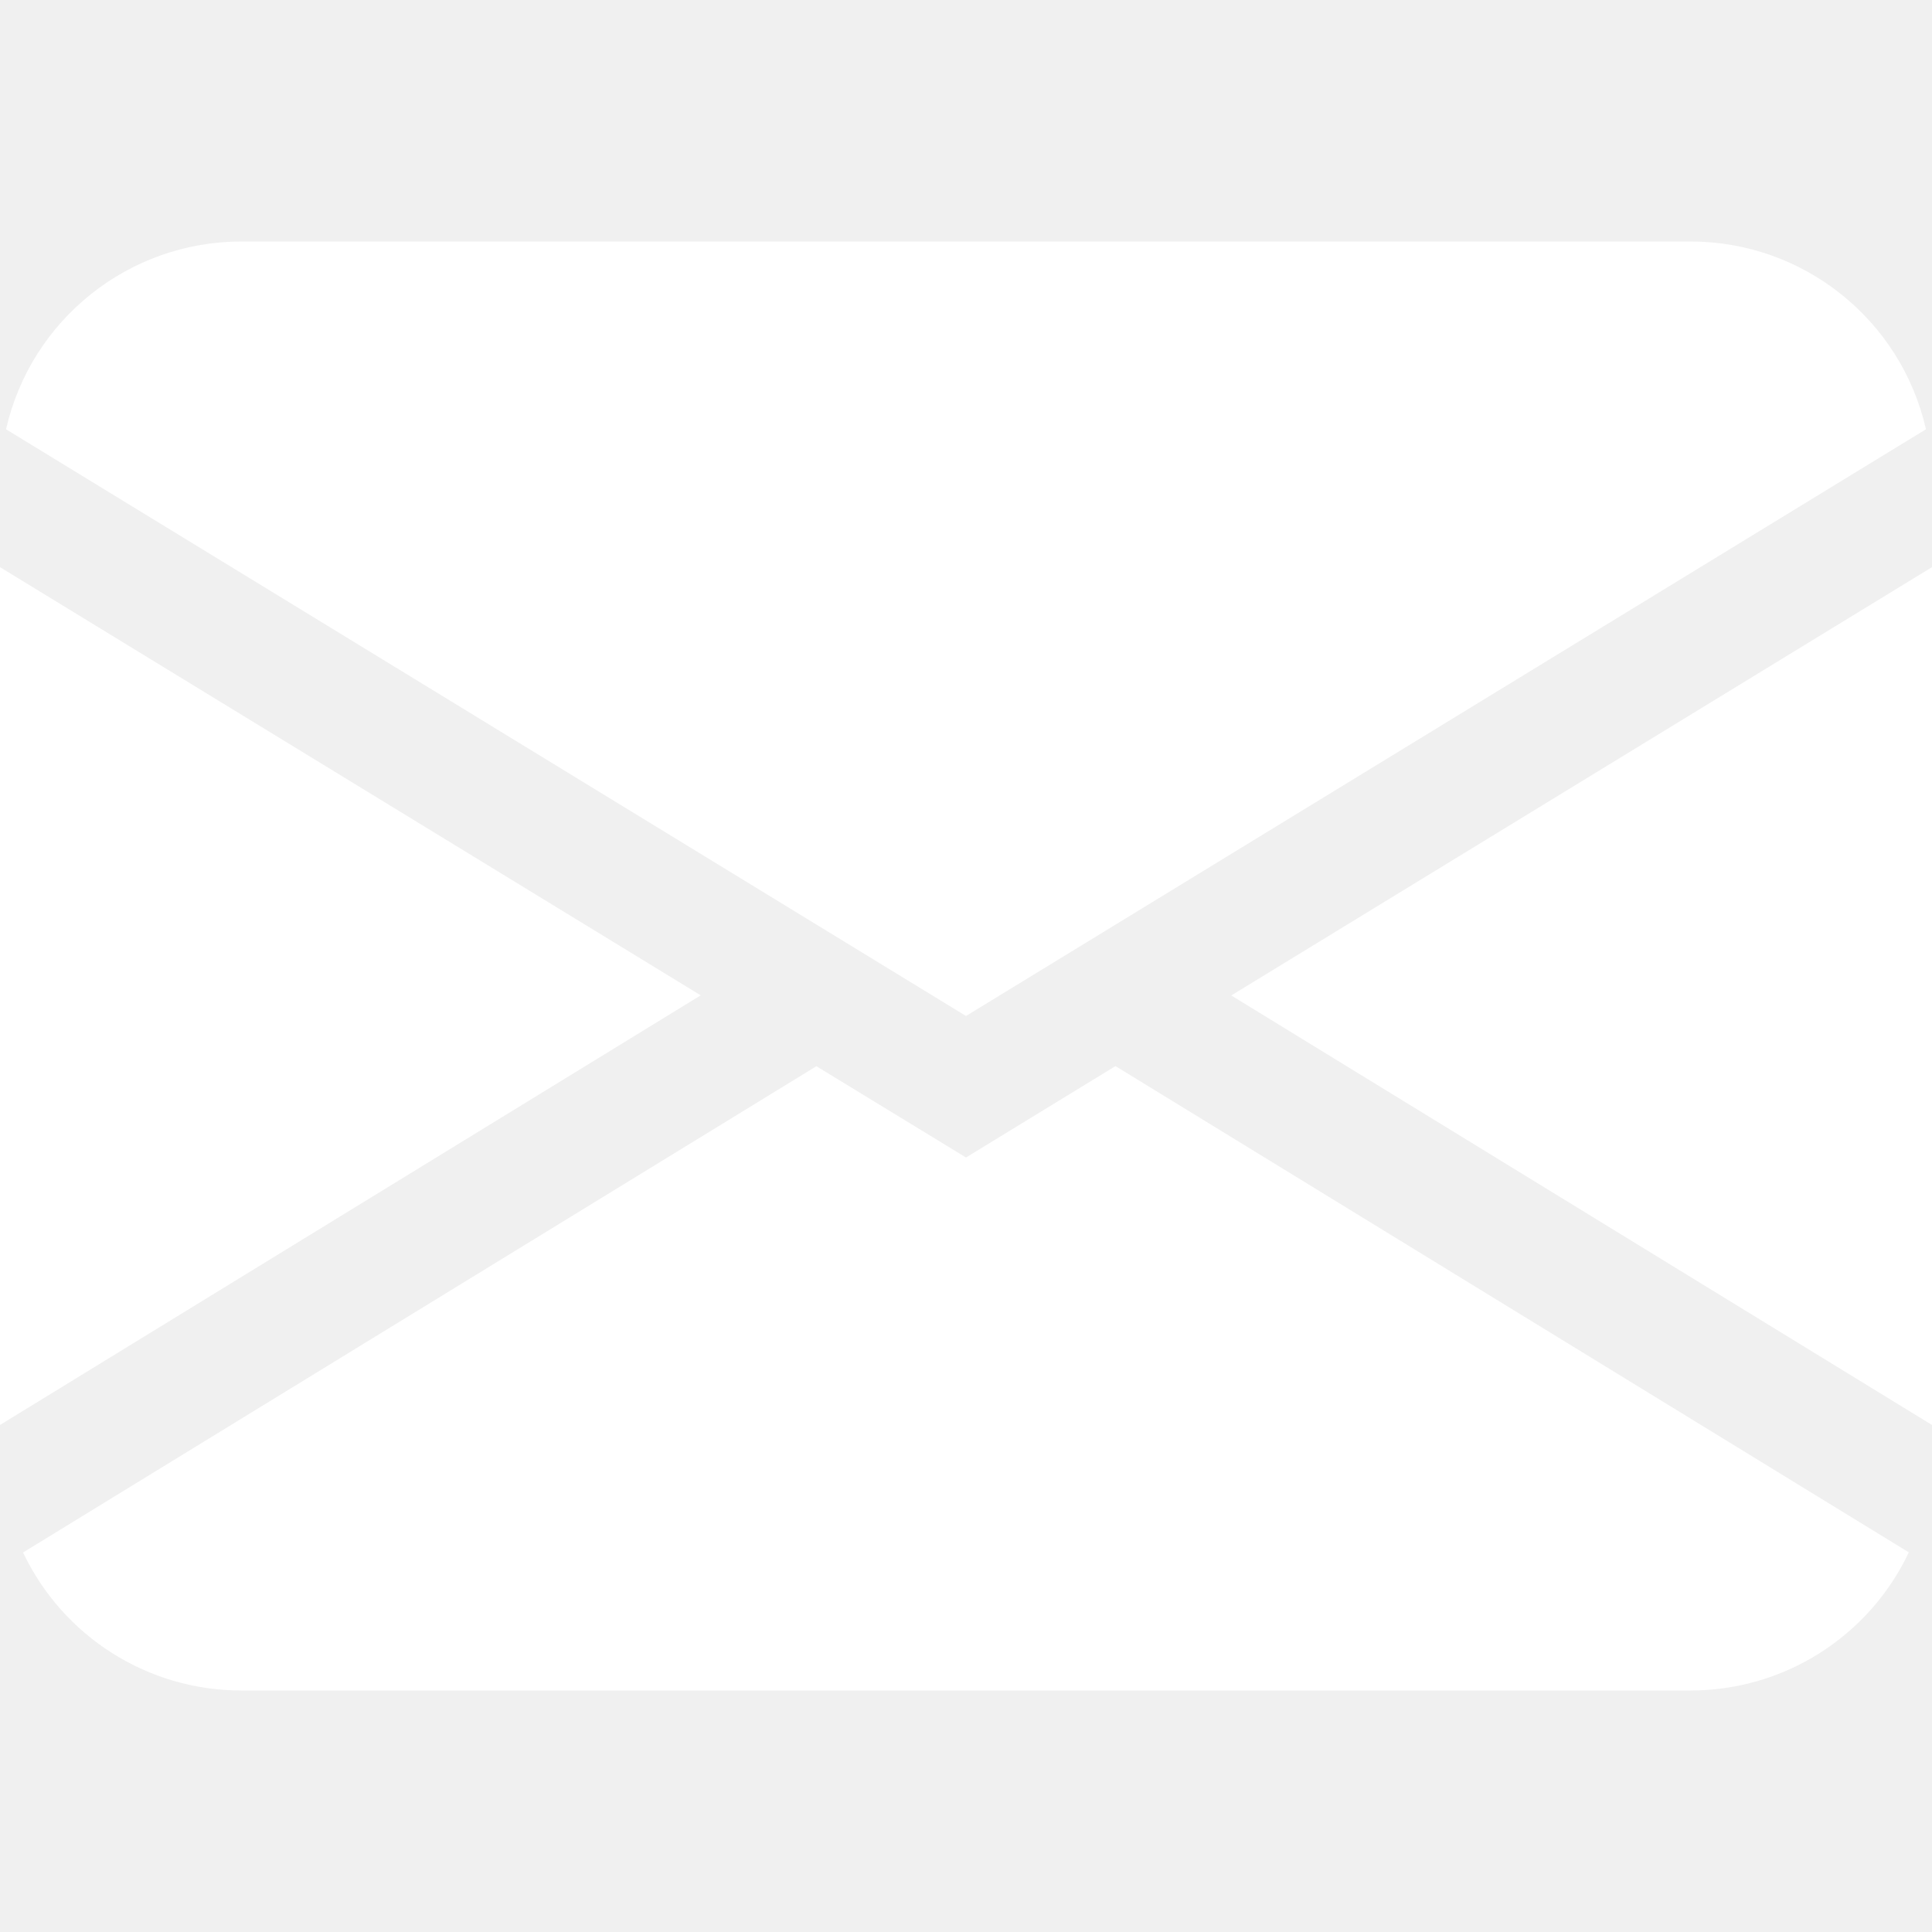
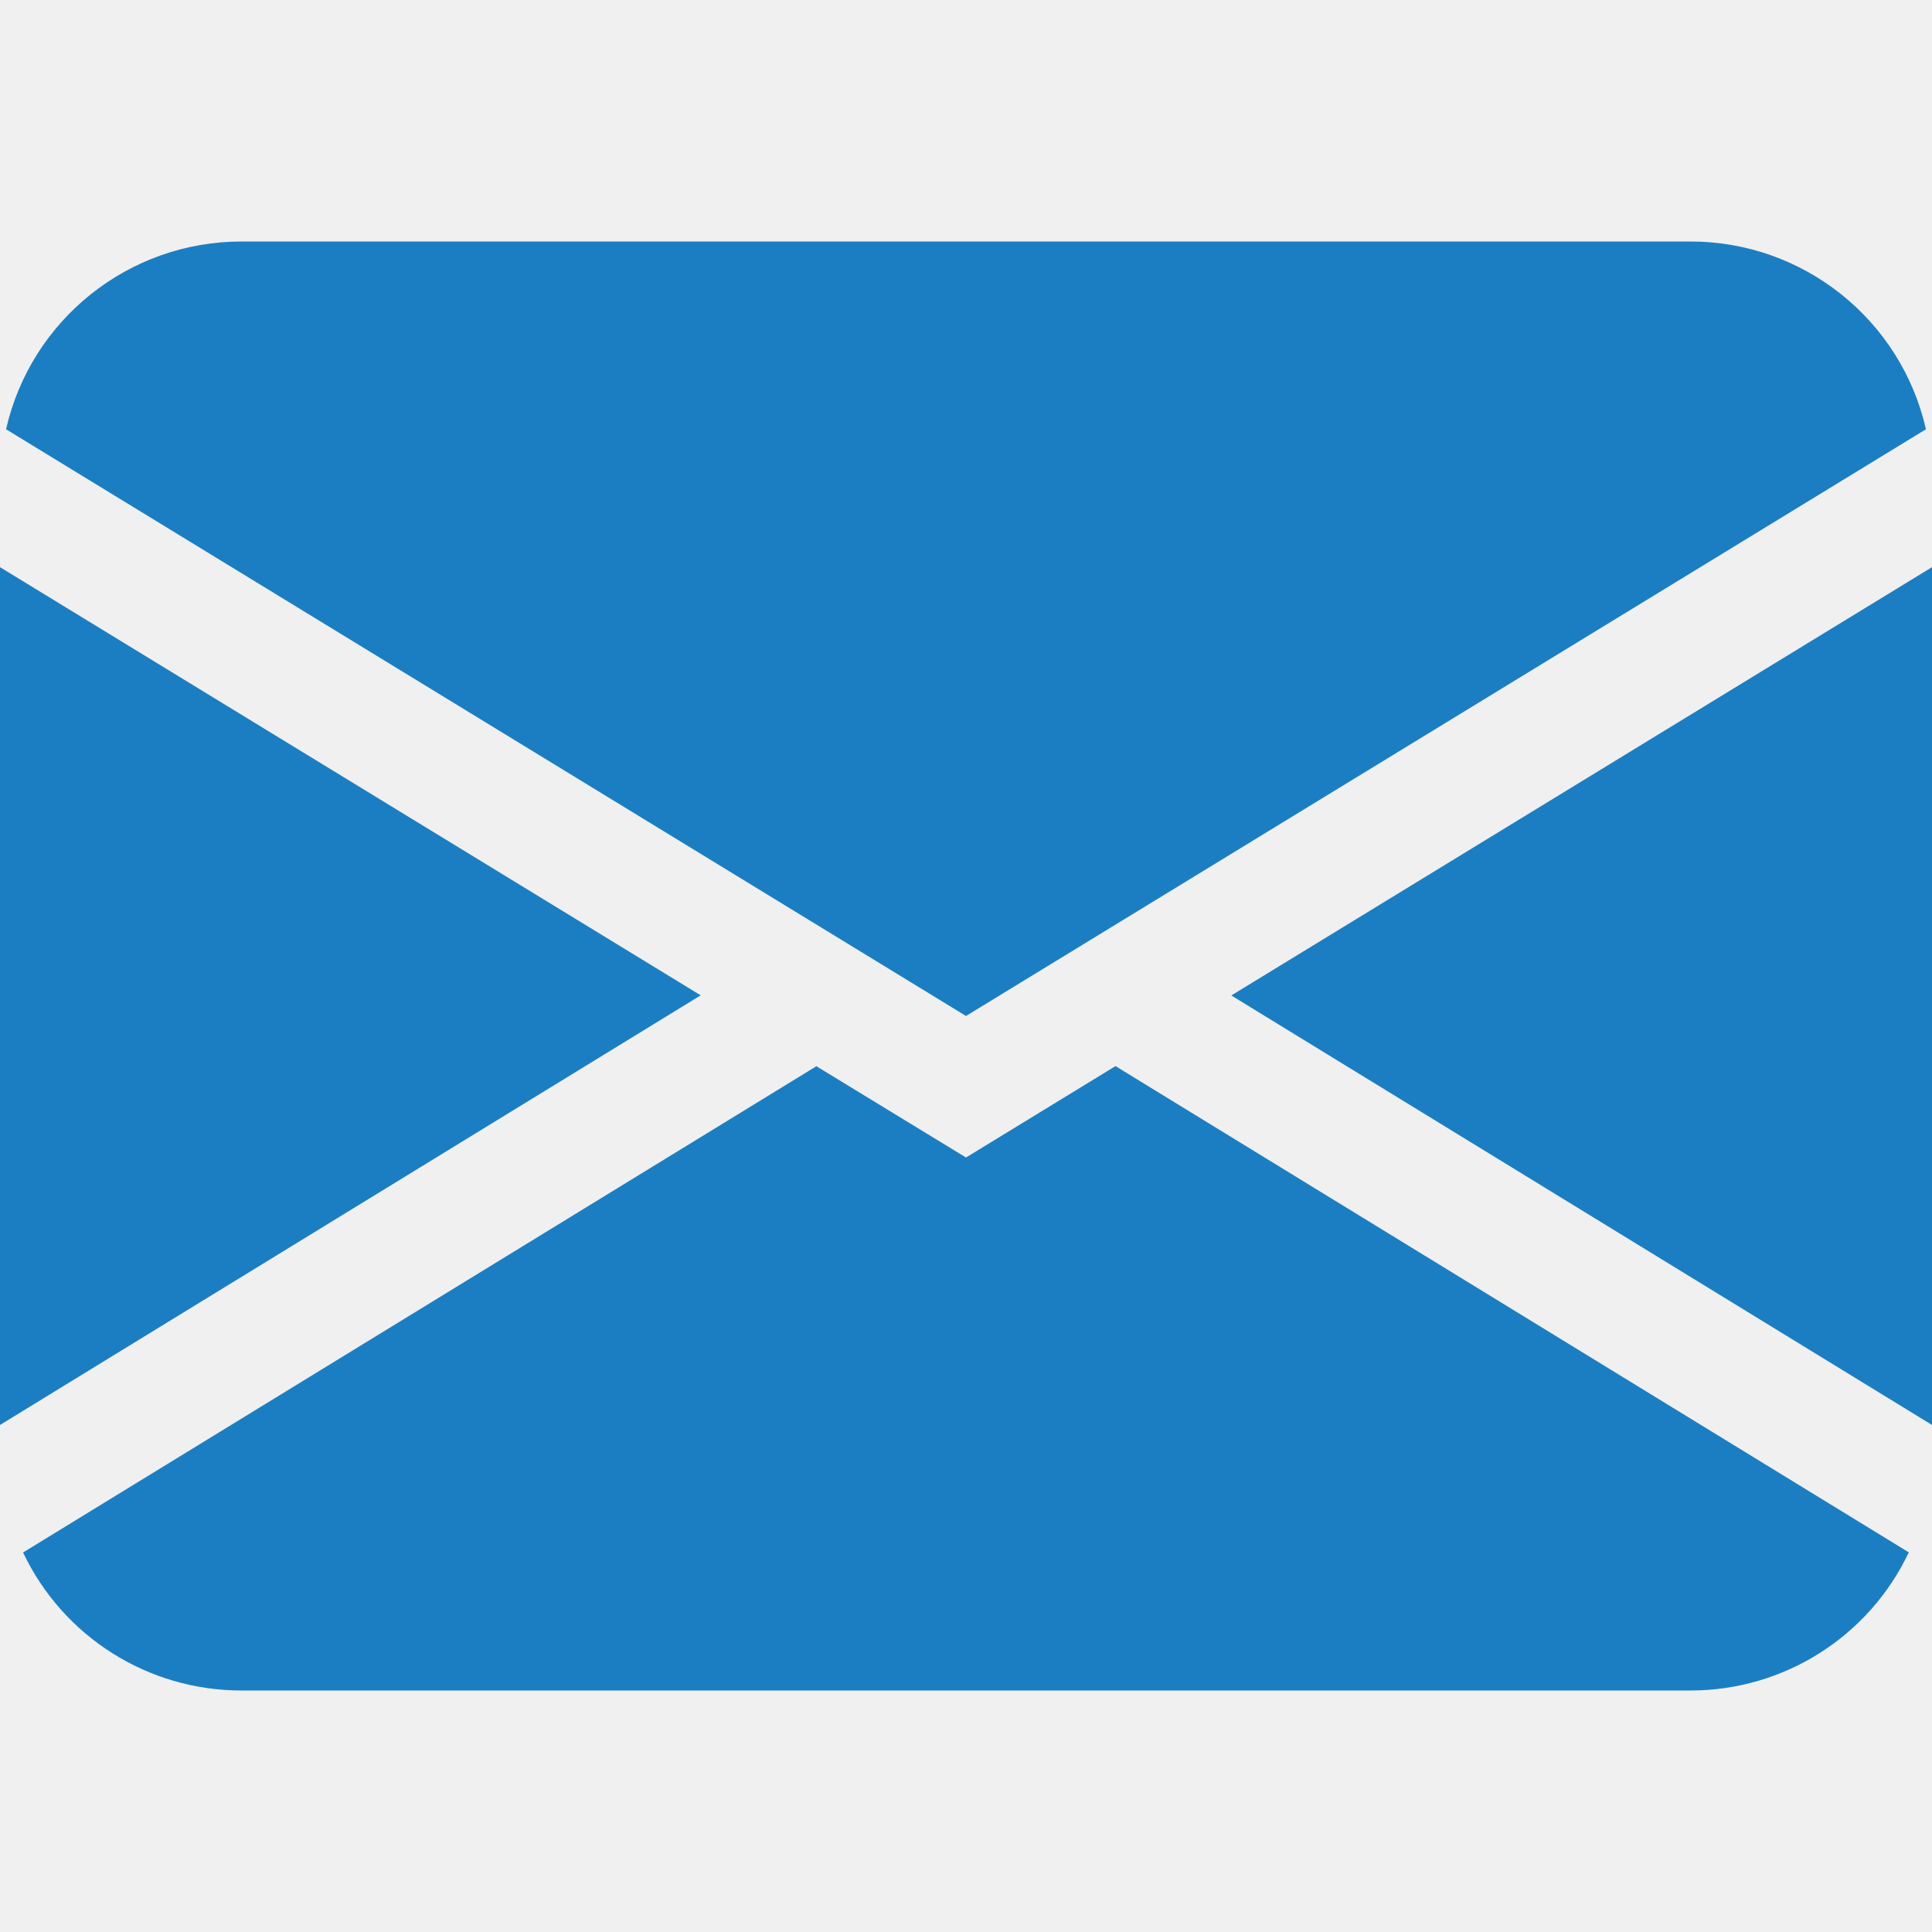
- <svg xmlns="http://www.w3.org/2000/svg" width="16" height="16" fill="#FFFFFF" class="bi bi-envelope-fill" viewBox="0 0 16 16">
+ <svg xmlns="http://www.w3.org/2000/svg" width="16" height="16" fill="#1C7EC2" class="bi bi-envelope-fill" viewBox="0 0 16 16">
  <path d="M.05 3.555A2 2 0 0 1 2 2h12a2 2 0 0 1 1.95 1.555L8 8.414zM0 4.697v7.104l5.803-3.558zM6.761 8.83l-6.57 4.027A2 2 0 0 0 2 14h12a2 2 0 0 0 1.808-1.144l-6.57-4.027L8 9.586zm3.436-.586L16 11.801V4.697z" />
</svg>
